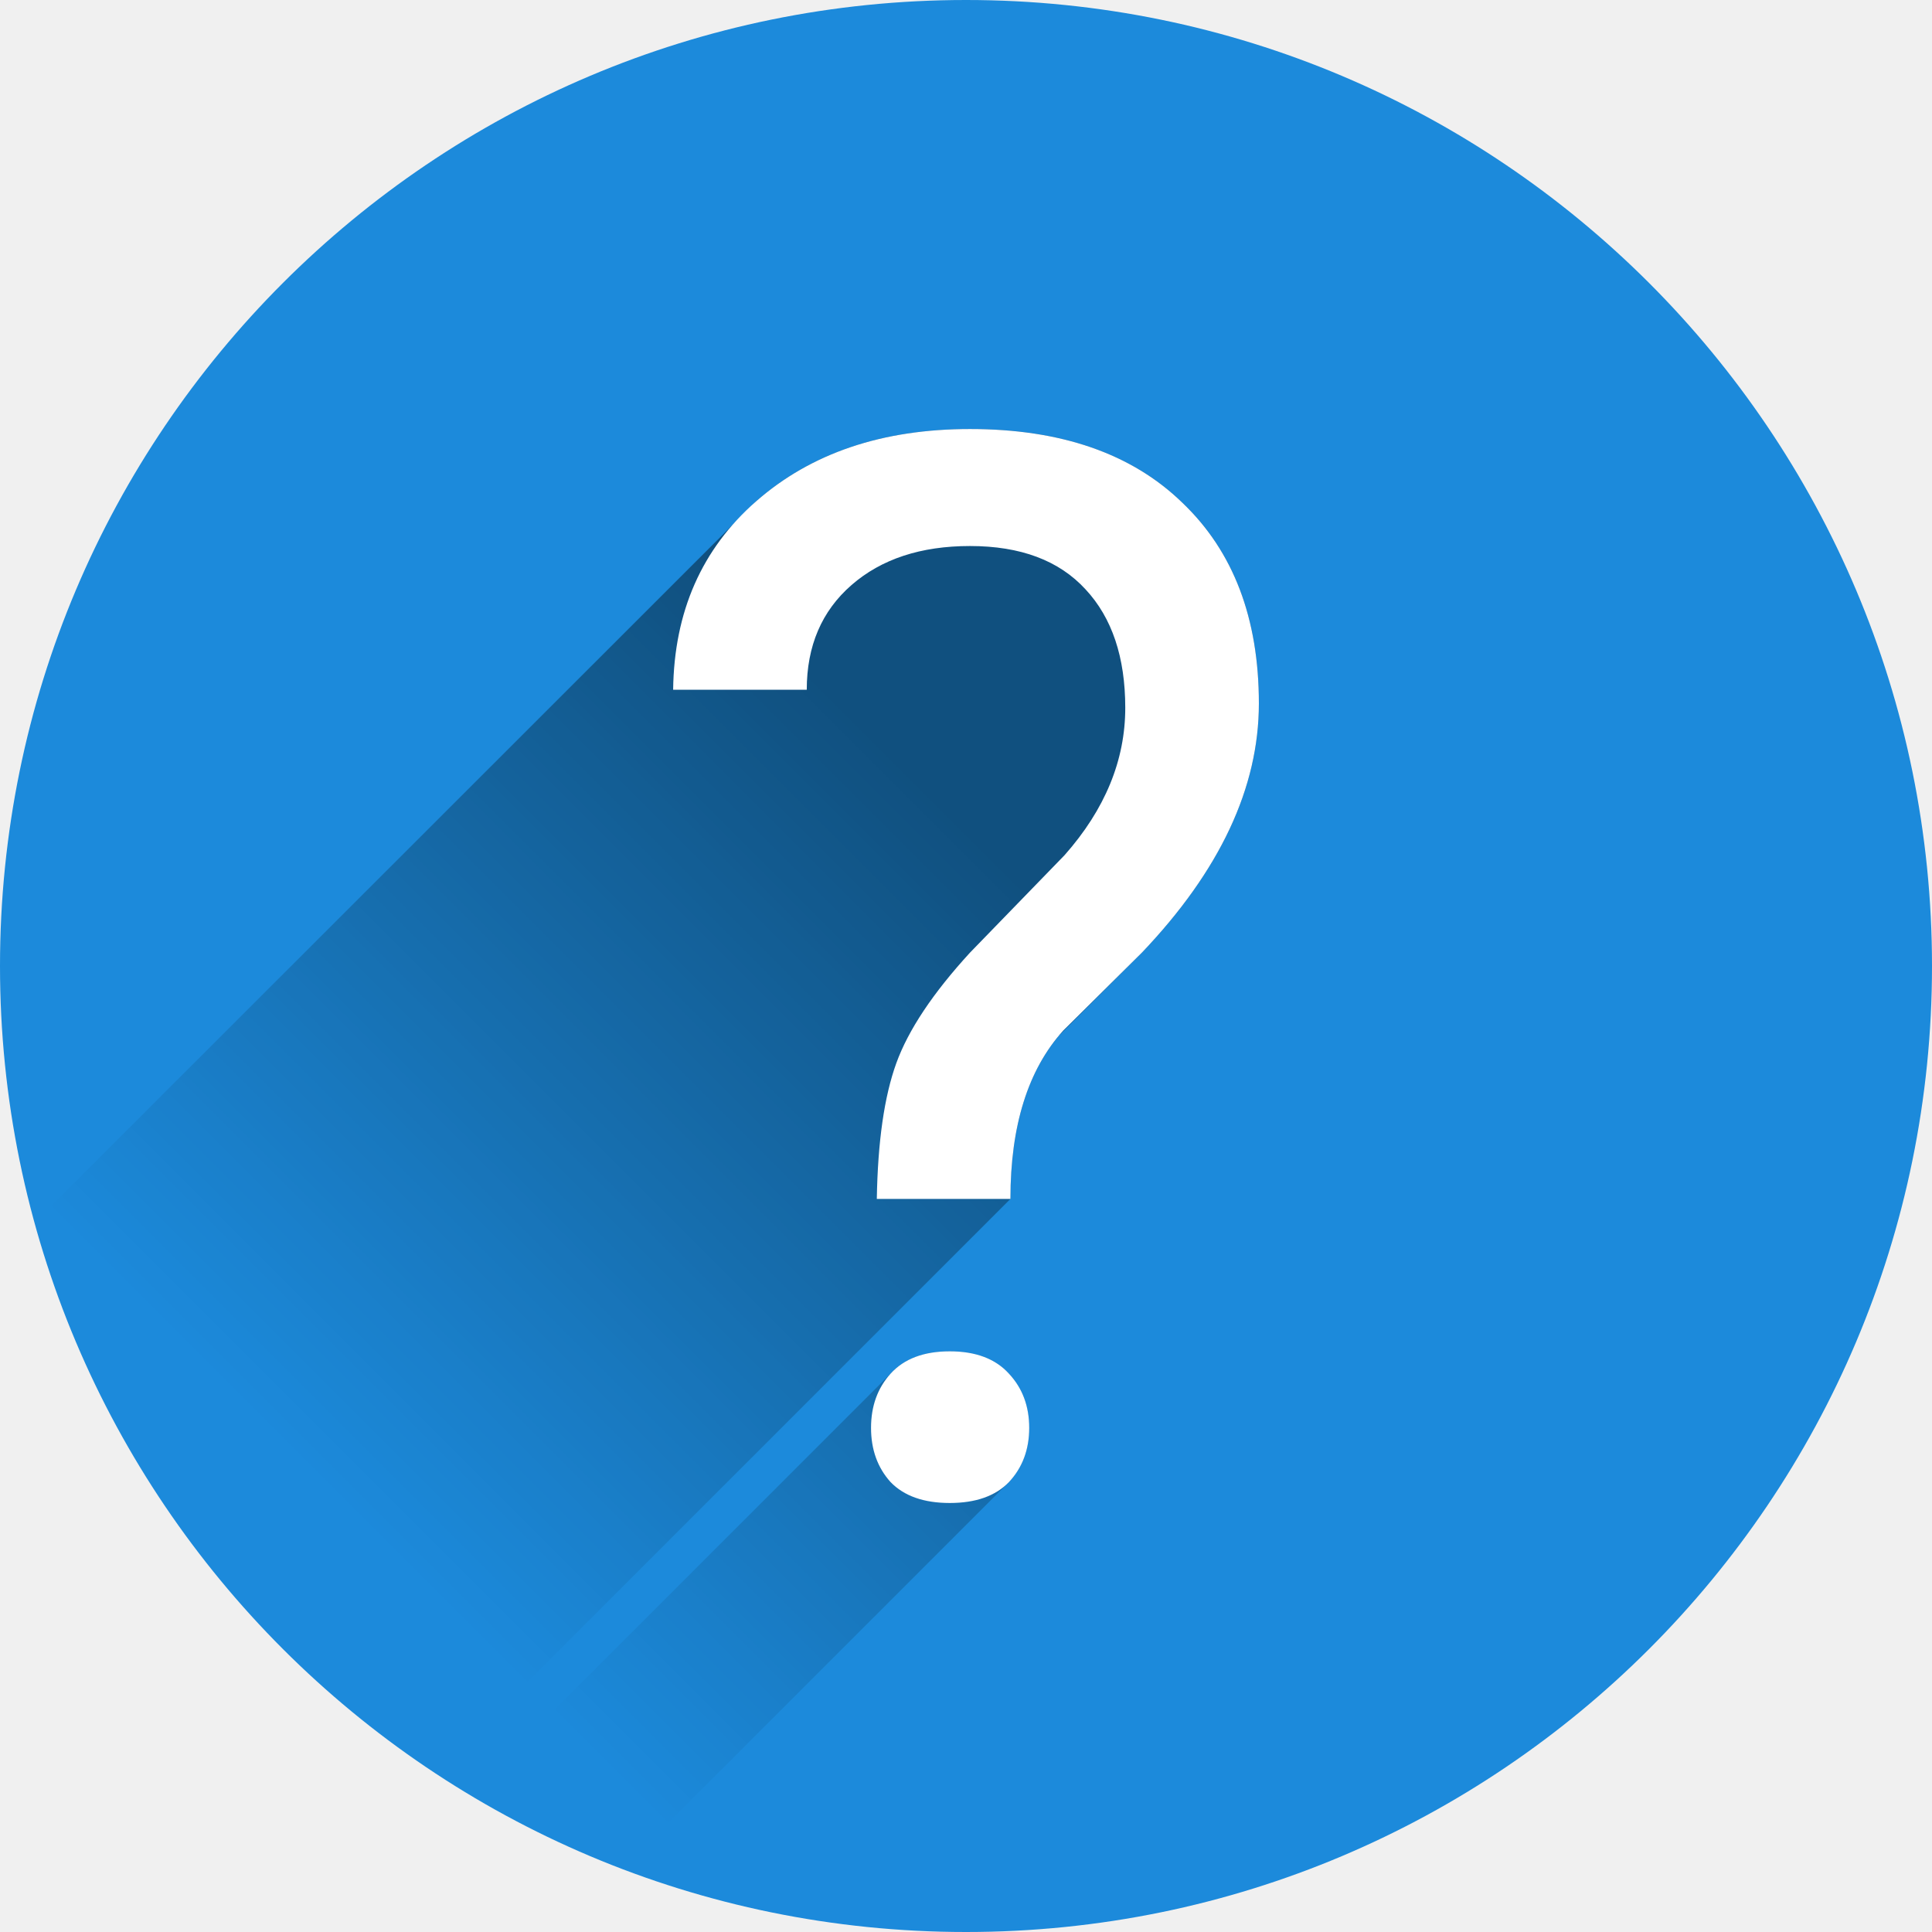
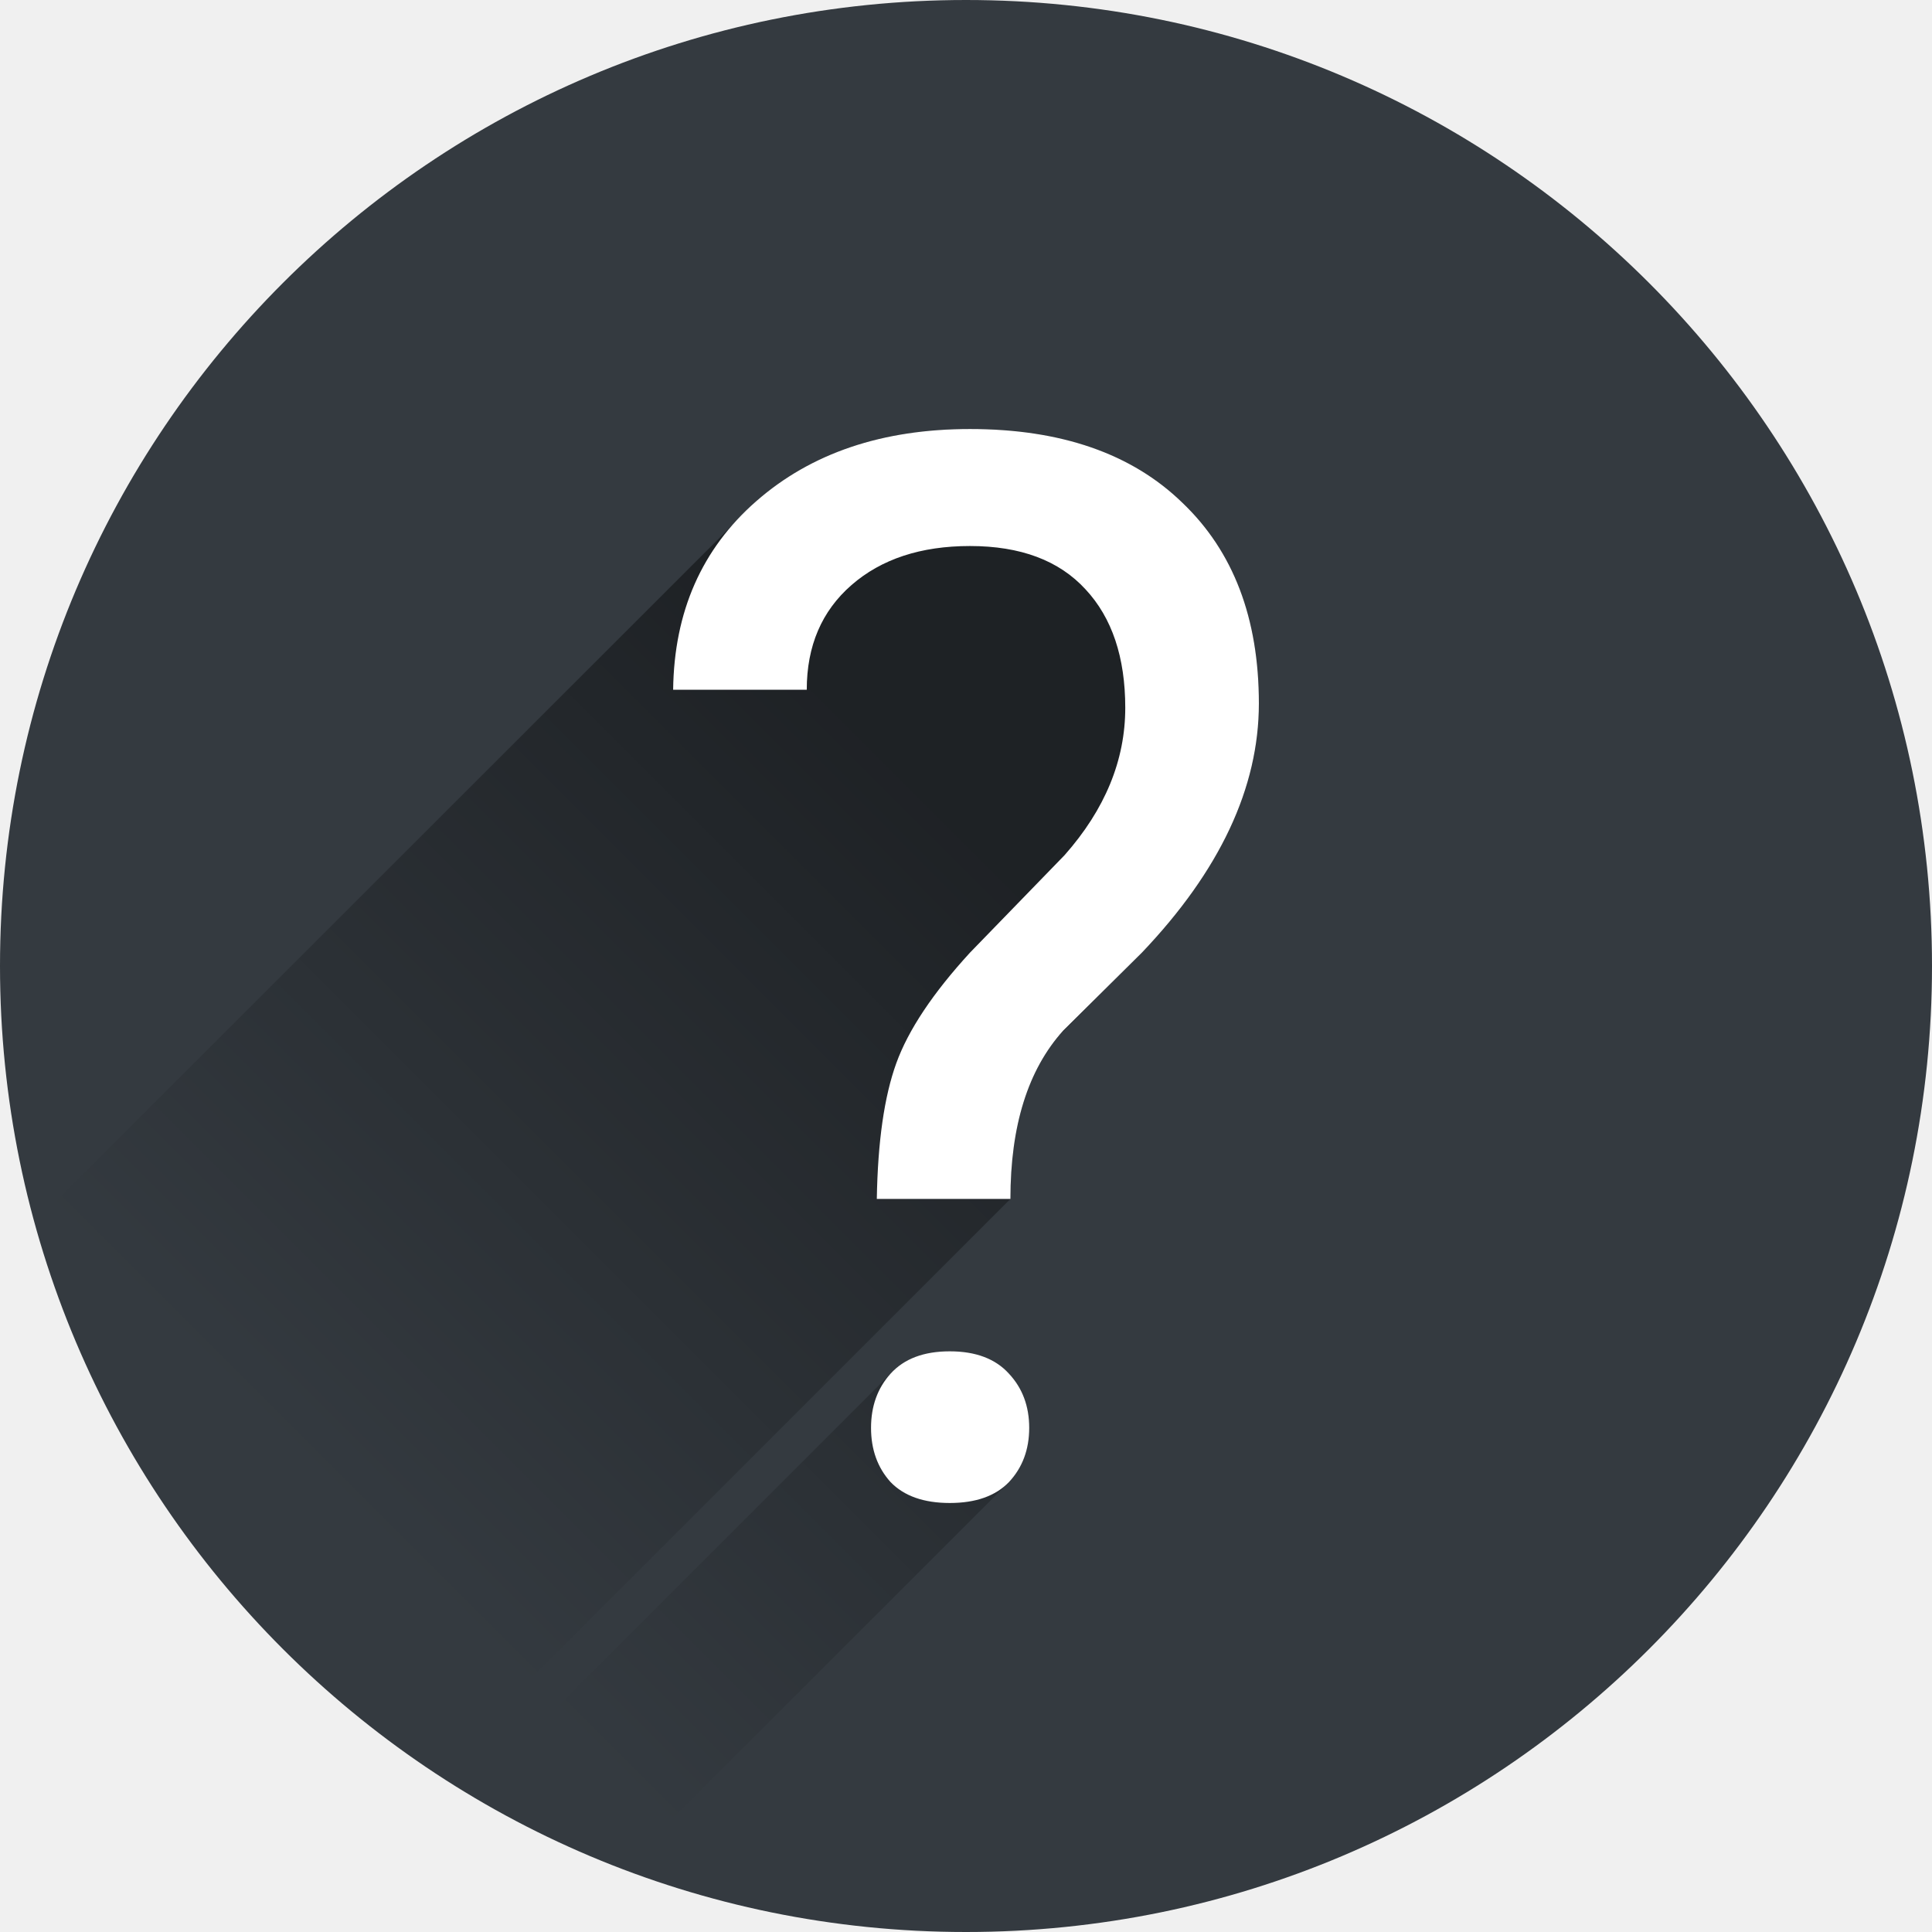
<svg xmlns="http://www.w3.org/2000/svg" width="800" height="800" version="1.1" viewBox="0 0 800 800">
  <defs>
    <mask id="e" maskUnits="userSpaceOnUse">
      <circle cx="400" cy="652.36" r="400" color="#000000" color-rendering="auto" fill="#fff" fill-rule="evenodd" image-rendering="auto" shape-rendering="auto" solid-color="#000000" style="isolation:auto;mix-blend-mode:normal" />
    </mask>
    <mask id="f" maskUnits="userSpaceOnUse">
      <circle cx="400" cy="400" r="400" color="#000000" color-rendering="auto" fill="#fff" fill-rule="evenodd" image-rendering="auto" shape-rendering="auto" solid-color="#000000" style="isolation:auto;mix-blend-mode:normal" />
    </mask>
    <linearGradient id="d" x1="388.98" x2="119.84" y1="331.84" y2="600.98" gradientUnits="userSpaceOnUse">
      <stop offset="0" />
      <stop stop-opacity="0" offset="1" />
    </linearGradient>
  </defs>
  <g transform="translate(0 -252.36)">
-     <circle cx="400" cy="652.36" r="400" color="#000000" color-rendering="auto" fill="#1c8adb" fill-rule="evenodd" image-rendering="auto" shape-rendering="auto" solid-color="#000000" style="isolation:auto;mix-blend-mode:normal" />
+     <circle cx="400" cy="652.36" r="400" color="#000000" color-rendering="auto" fill="#343a40" fill-rule="evenodd" image-rendering="auto" shape-rendering="auto" solid-color="#000000" style="isolation:auto;mix-blend-mode:normal" />
    <path transform="translate(0 252.36)" d="m401.64 177.65c-36.286 0-65.795 9.969-88.523 29.906l-303.57 303.42c23.691 109.69 80.793 183.95 167.34 226.98l241.51-241.51c0-29.044 6.69-51.581 20.059-67.623l34.371-34.357c32.299-33.894 48.447-68.285 48.447-103.18 0-35.289-10.565-63.004-31.699-83.141-20.934-20.336-50.244-30.504-87.926-30.504zm-8.373 381.9c-10.766 0-18.941 3.091-24.523 9.271l-177.11 177.11 61.239 32.667 164.91-164.91c5.582-5.981 8.373-13.458 8.373-22.43s-2.791-16.448-8.373-22.43c-5.582-6.181-13.757-9.271-24.523-9.271z" fill="url(#d)" mask="url(#f)" opacity=".42" />
    <path d="m363.07 748.81q0.598-35.589 8.075-56.224 7.477-20.635 30.504-45.757l39.177-40.374q25.121-28.411 25.121-61.009 0-31.402-16.448-49.046-16.448-17.944-47.85-17.944-30.504 0-49.046 16.149t-18.542 43.364h-55.327q0.598-48.448 34.392-78.056 34.093-29.906 88.523-29.906 56.523 0 87.925 30.504 31.701 30.205 31.701 83.14 0 52.336-48.448 103.18l-32.598 32.299q-21.832 24.224-21.832 69.682h-55.327zm-2.393 94.803q0-13.458 8.075-22.43 8.374-9.271 24.523-9.271t24.523 9.271q8.374 8.972 8.374 22.43 0 13.458-8.374 22.43-8.374 8.673-24.523 8.673t-24.523-8.673q-8.075-8.972-8.075-22.43z" fill="#fff" mask="url(#e)" />
  </g>
</svg>
